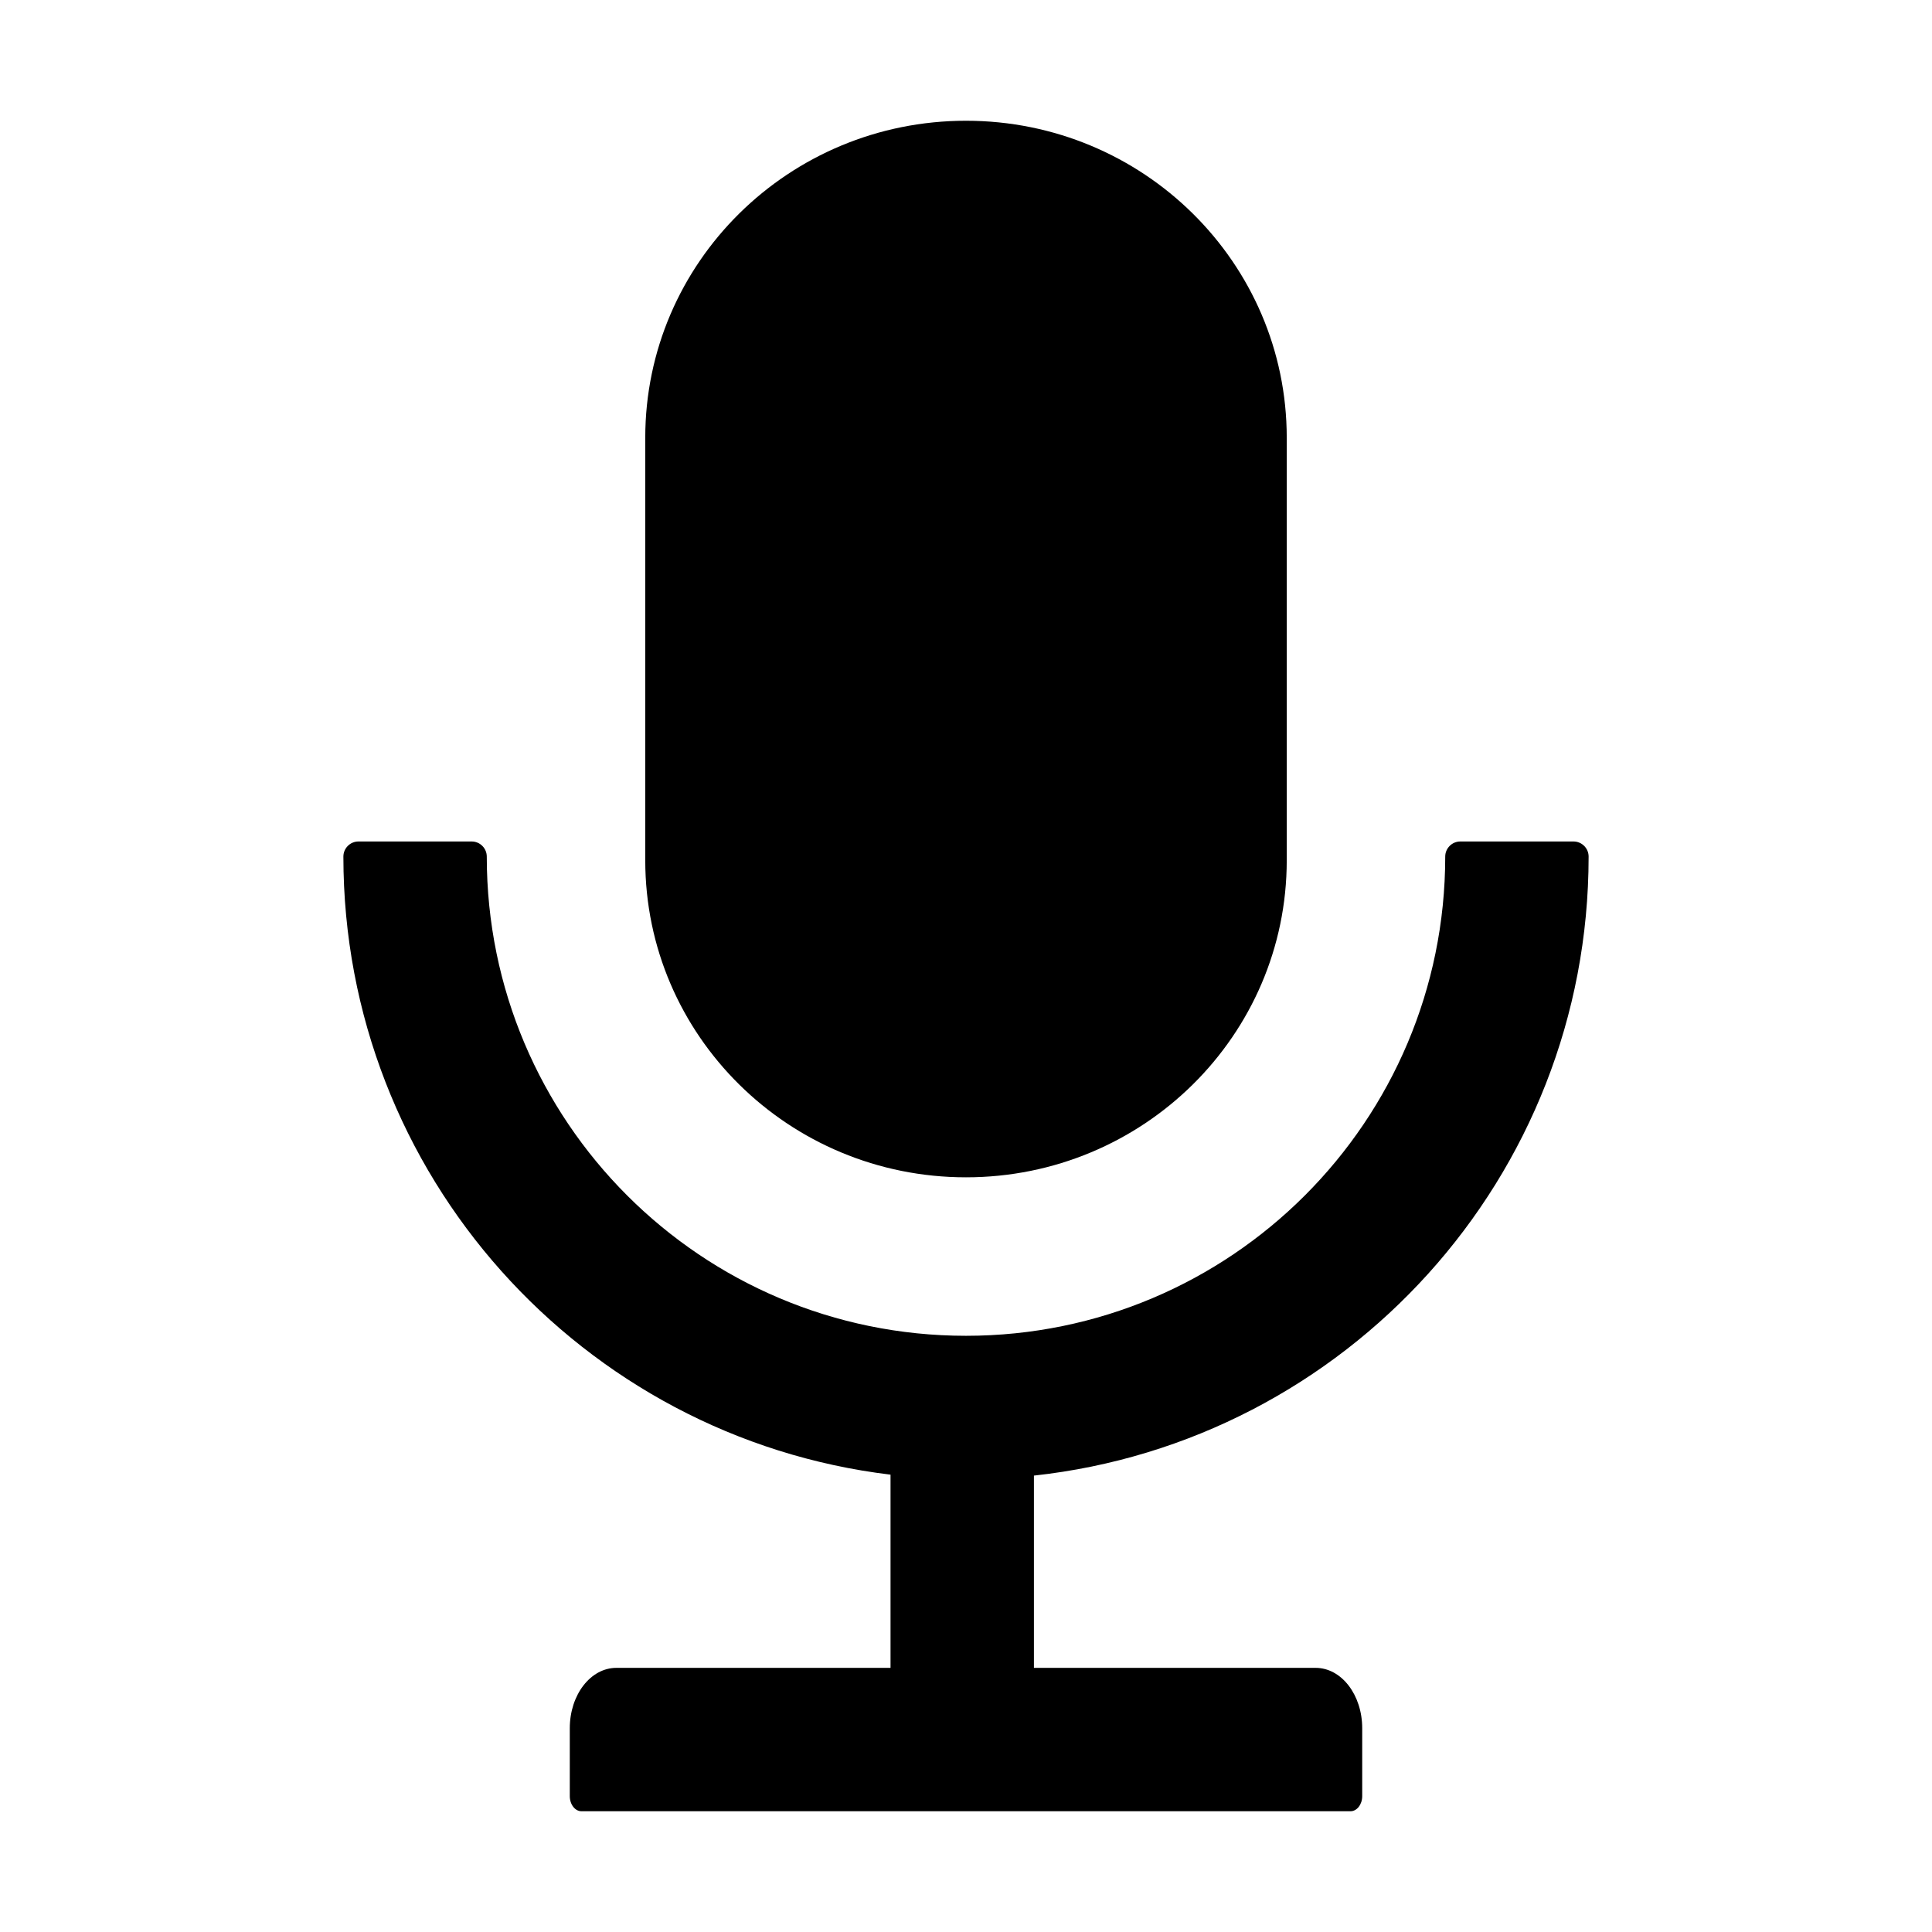
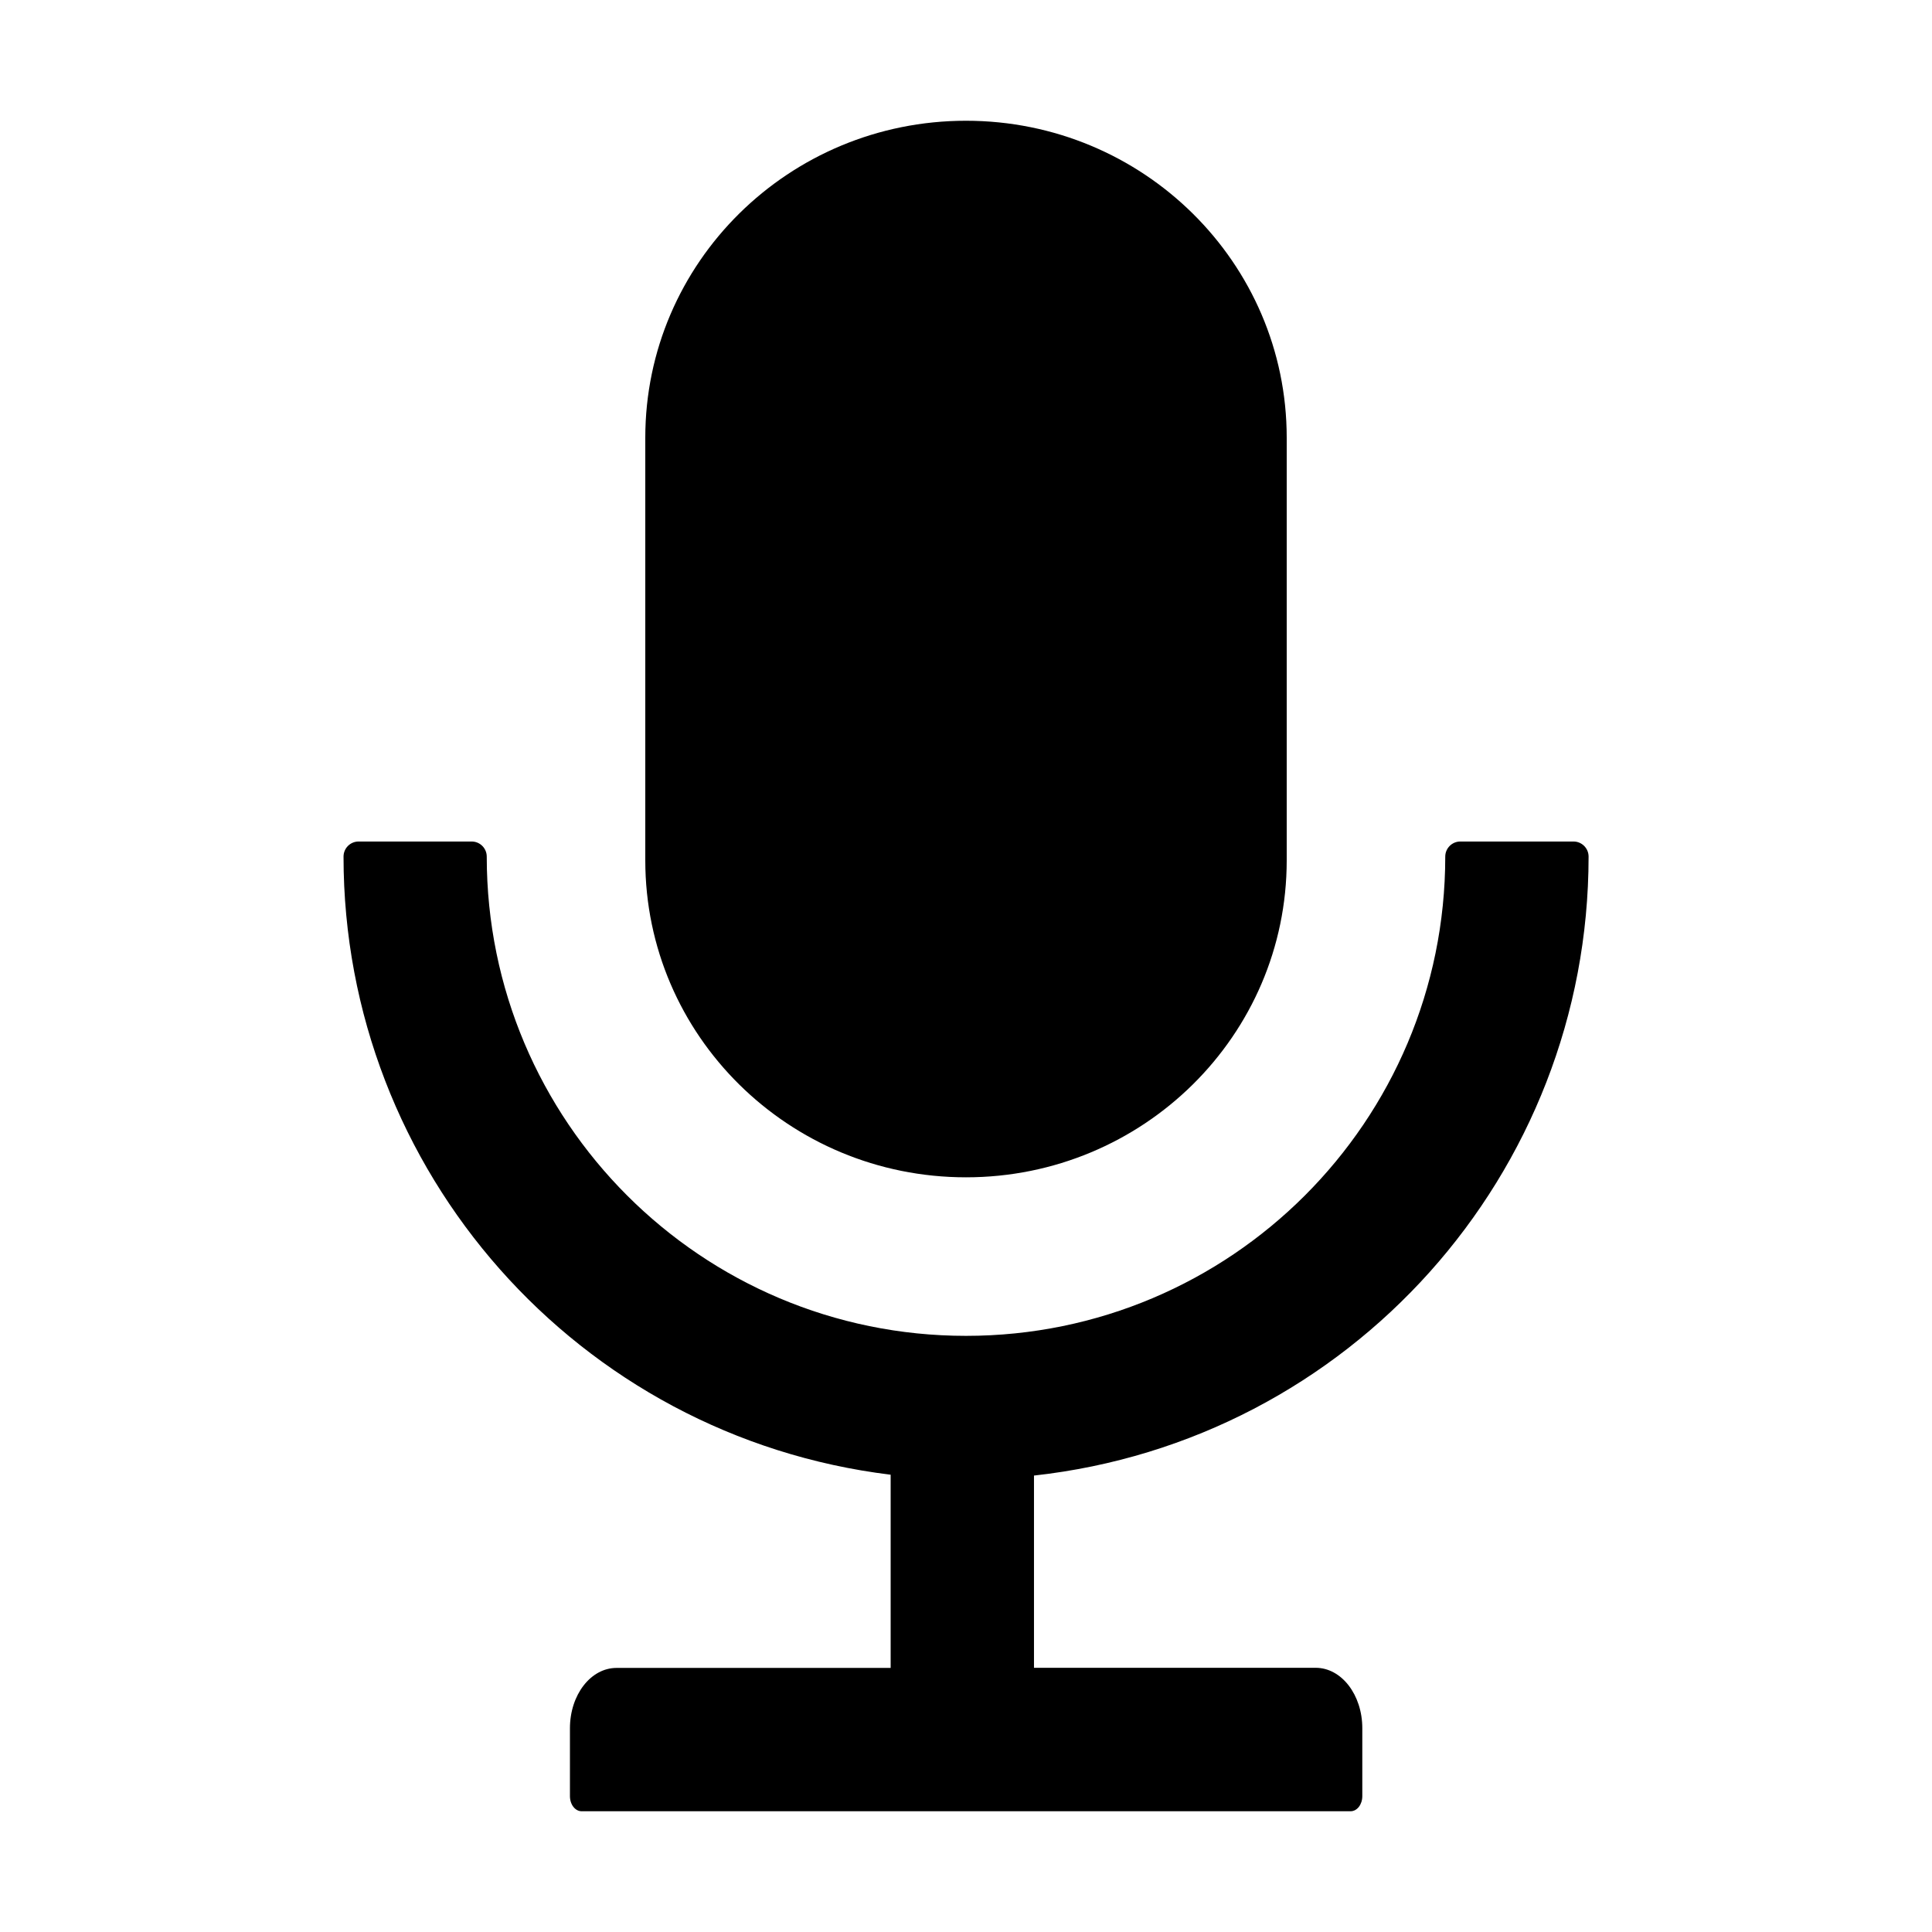
- <svg xmlns="http://www.w3.org/2000/svg" class="icon" viewBox="0 0 1024 1024">
-   <path d="M512 624c93.9 0 170-75.2 170-168V232c0-92.8-76.1-168-170-168s-170 75.2-170 168v224c0 92.8 76.1 168 170 168zm330-170c0-4.4-3.6-8-8-8h-60c-4.4 0-8 3.6-8 8 0 140.3-113.7 254-254 254S258 594.3 258 454c0-4.4-3.6-8-8-8h-60c-4.4 0-8 3.6-8 8 0 168.7 126.6 307.9 290 327.6V884H326.7c-13.7 0-24.7 14.3-24.7 32v36c0 4.4 2.8 8 6.2 8h407.6c3.4 0 6.2-3.6 6.2-8v-36c0-17.7-11-32-24.7-32H548V782.1c165.3-18 294-158 294-328.1z" />
+ <svg xmlns="http://www.w3.org/2000/svg" t="1678331289591" class="icon" viewBox="0 0 1024 1024" version="1.1" p-id="2570" width="200" height="200">
+   <path d="M841.984 454.016a8 8 0 0 0-8-8h-59.968a8 8 0 0 0-8 8 254.016 254.016 0 1 1-508.032 0 8 8 0 0 0-8-8H190.08a8 8 0 0 0-8 8 330.048 330.048 0 0 0 289.984 327.616v102.4h-145.28c-13.696 0-24.704 14.272-24.704 32V952c0 4.416 2.752 8 6.208 8H715.84c3.456 0 6.208-3.584 6.208-8v-36.032c0-17.664-11.008-32-24.704-32H548.032V782.08a330.112 330.112 0 0 0 293.952-328.064zM512 624c93.888 0 169.984-75.2 169.984-168V232c0-92.8-76.096-168-169.984-168s-169.984 75.2-169.984 168v224c0 92.8 76.096 168 169.984 168z" p-id="2571" />
</svg>
